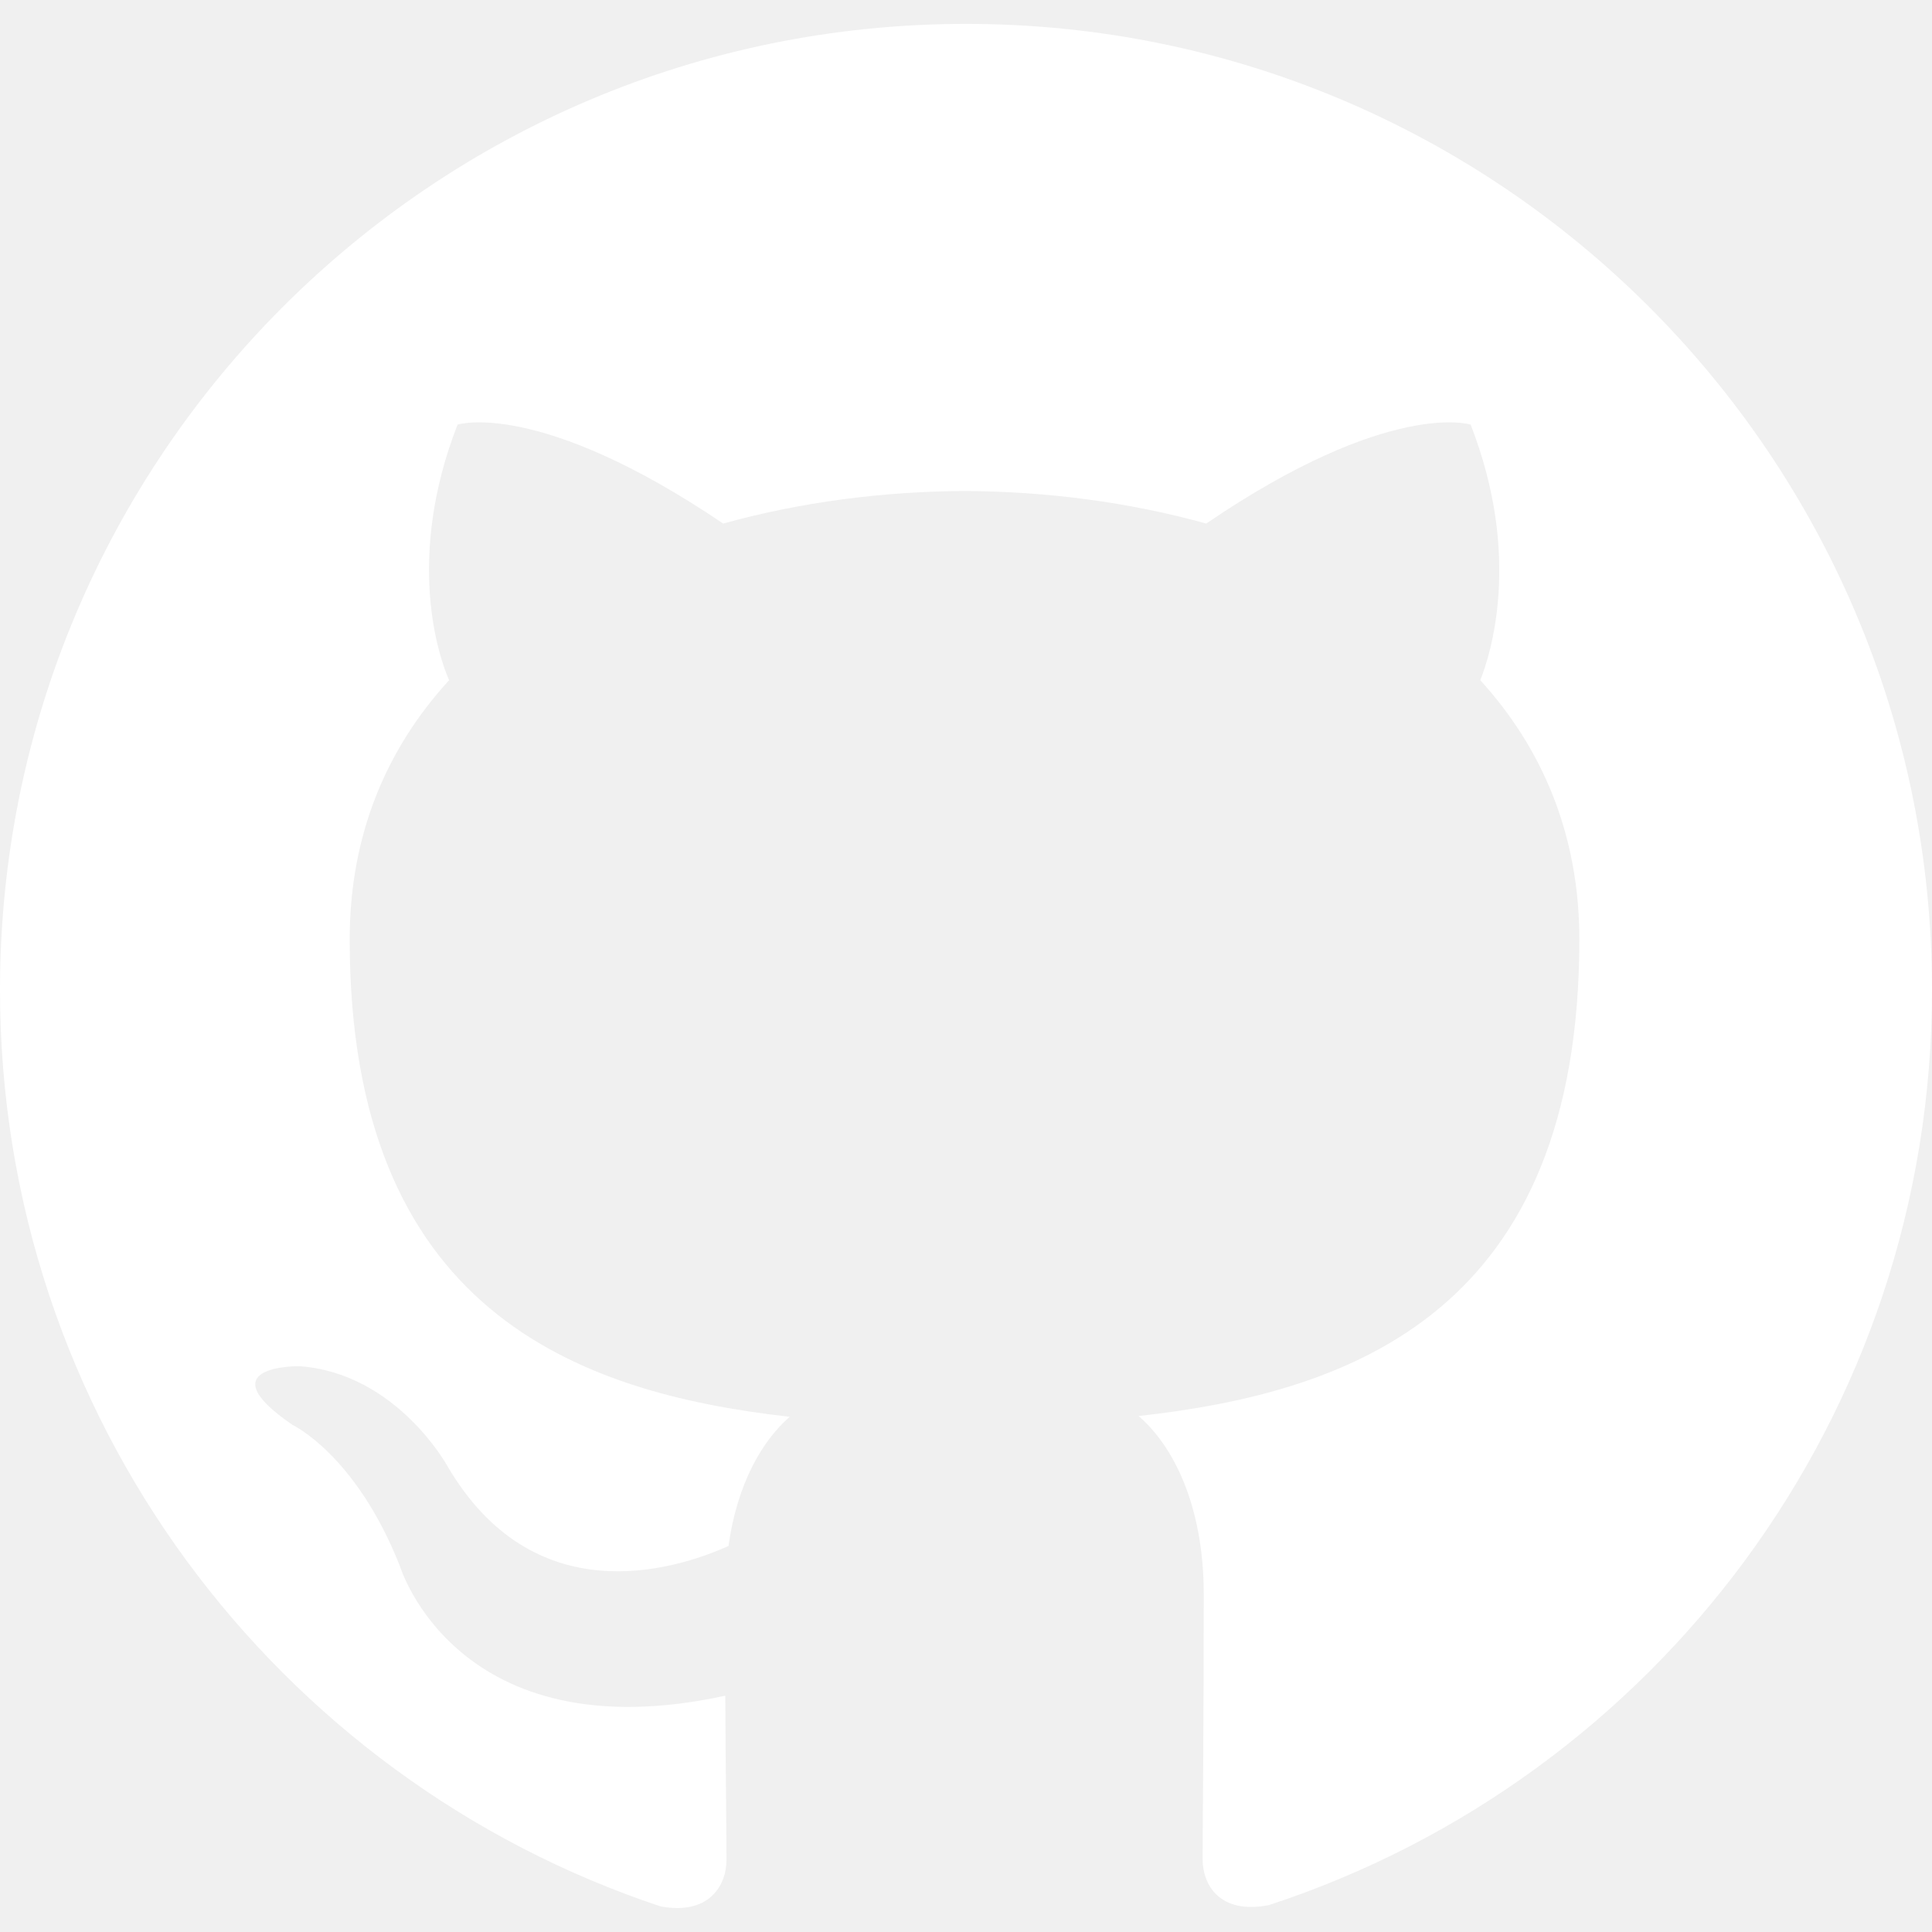
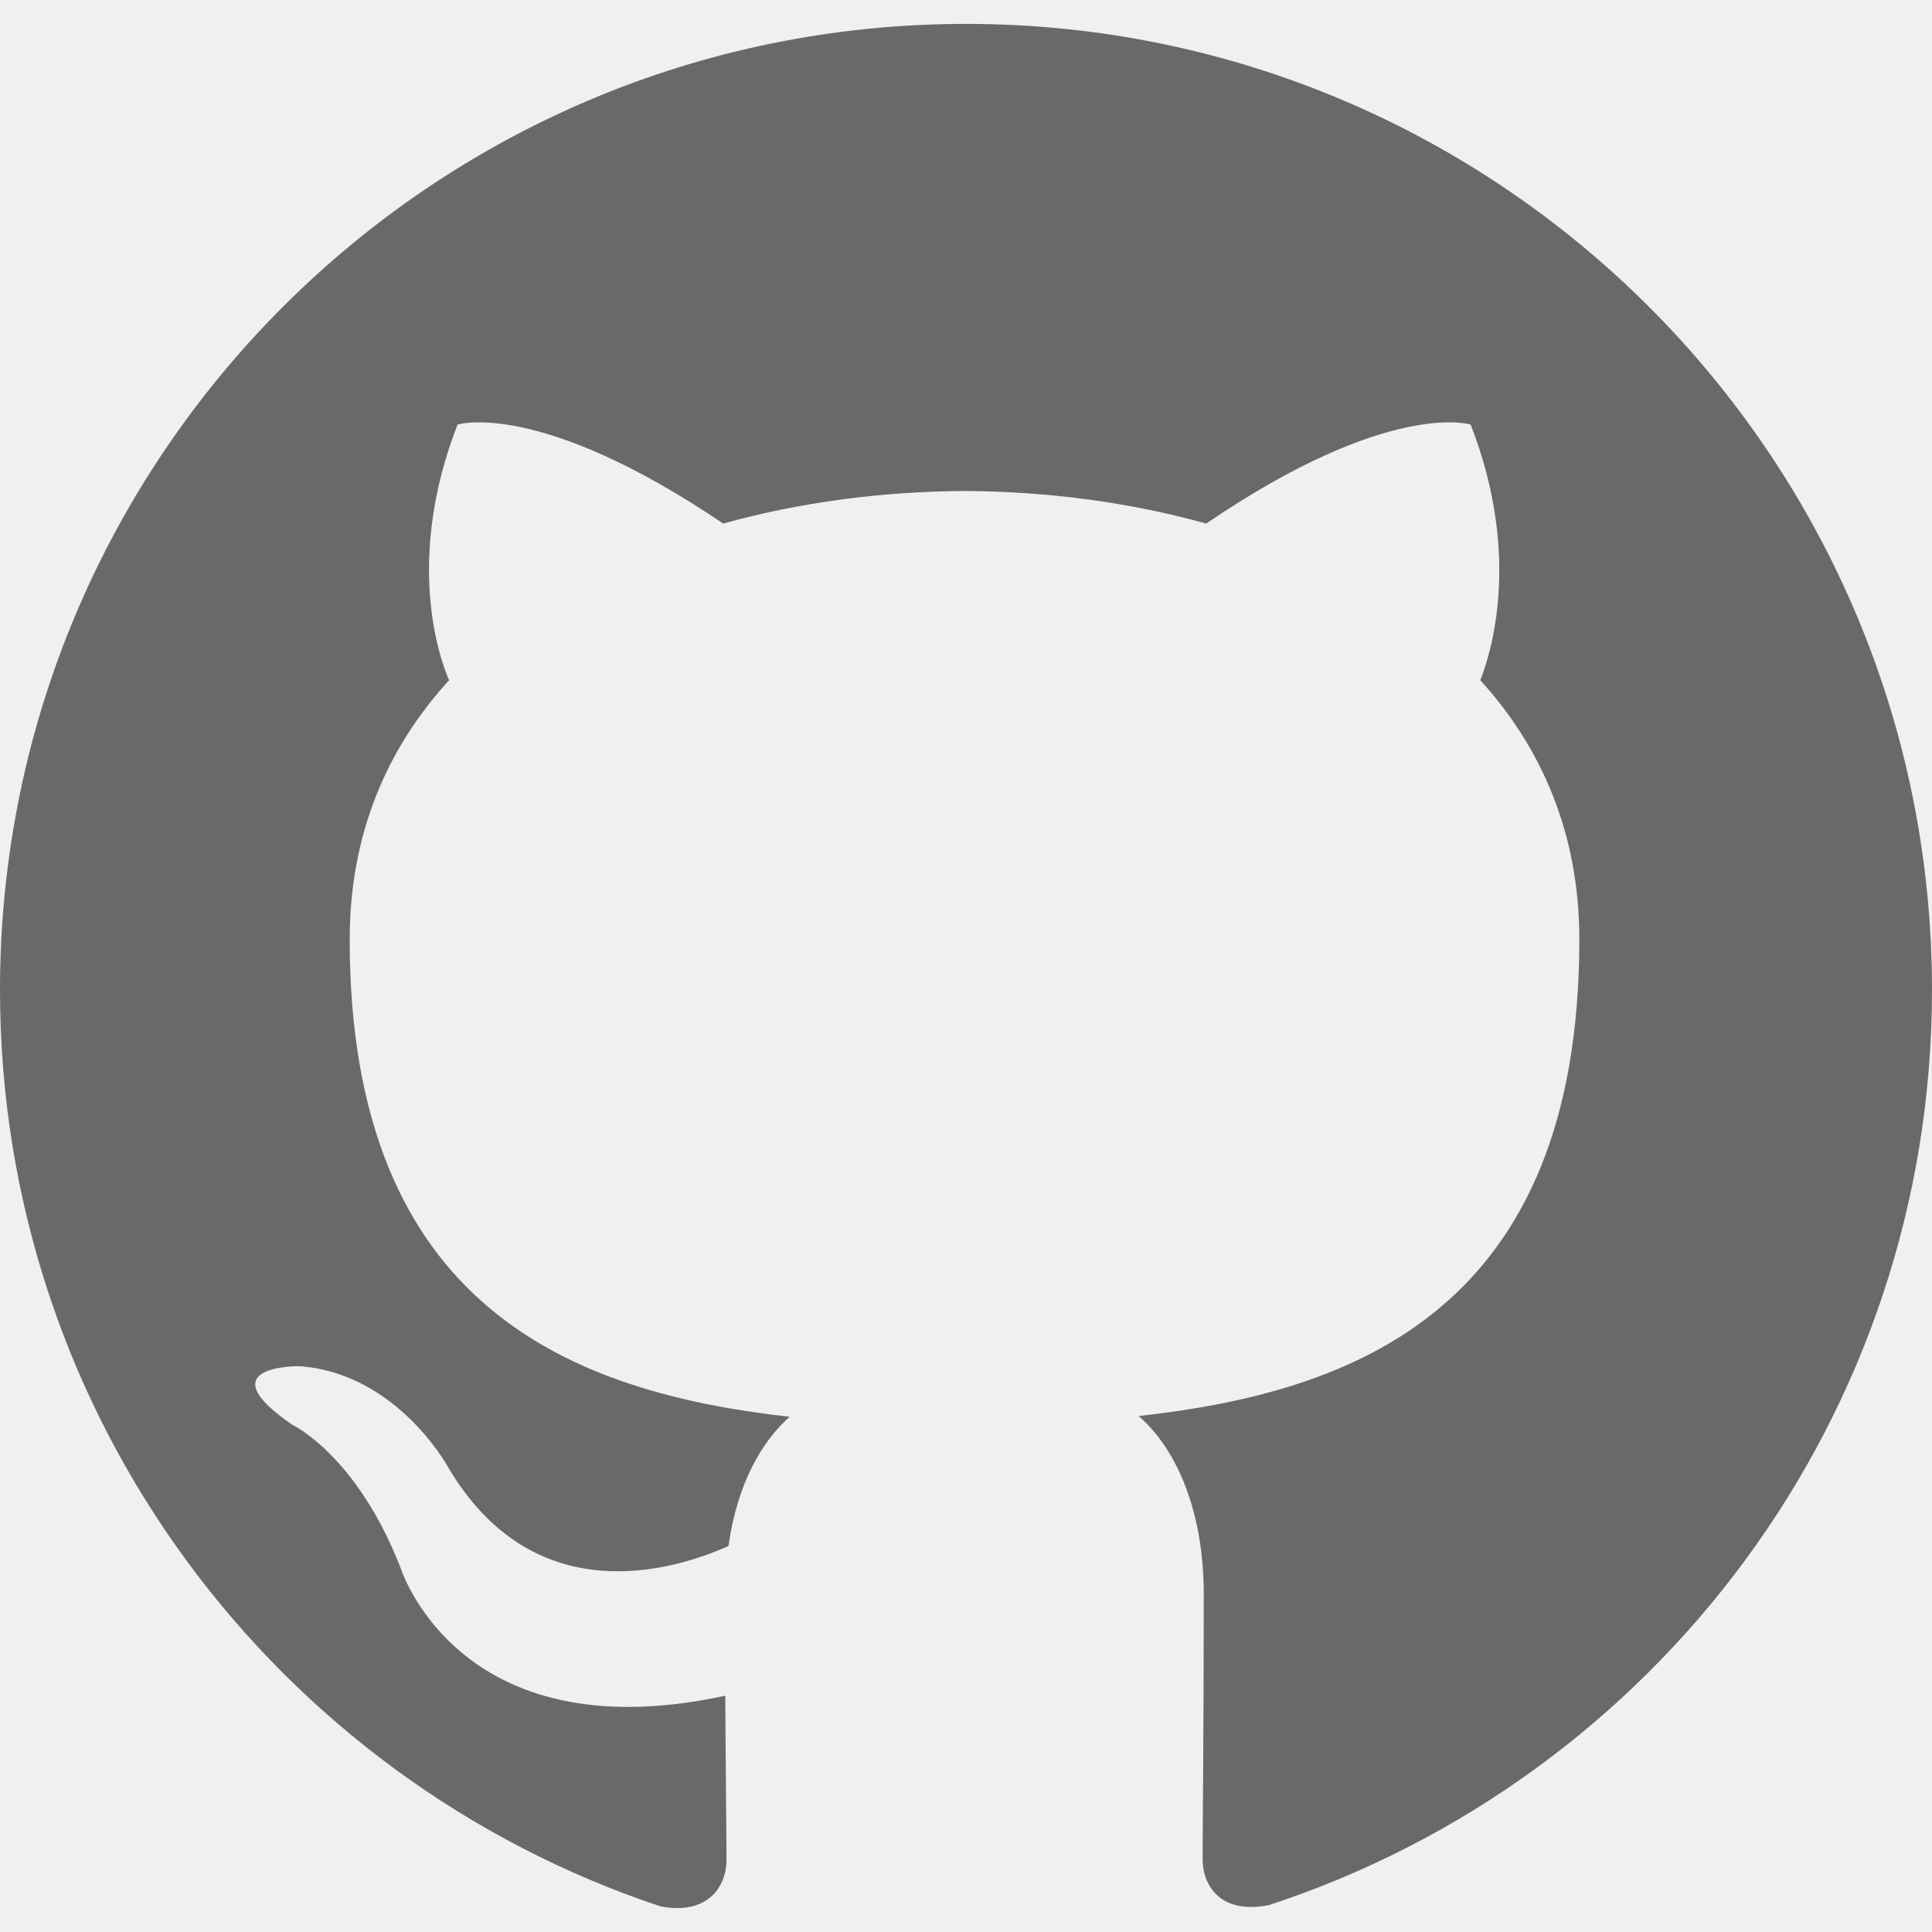
<svg xmlns="http://www.w3.org/2000/svg" width="30" height="30" viewBox="0 0 30 30" fill="none">
-   <path d="M15 0.371C6.713 0.371 0 7.088 0 15.371C0 22 4.298 27.621 10.256 29.602C11.006 29.744 11.281 29.28 11.281 28.881C11.281 28.525 11.269 27.581 11.262 26.331C7.09 27.236 6.21 24.319 6.21 24.319C5.527 22.587 4.541 22.125 4.541 22.125C3.183 21.195 4.646 21.214 4.646 21.214C6.152 21.319 6.944 22.759 6.944 22.759C8.281 25.052 10.455 24.39 11.312 24.006C11.447 23.036 11.834 22.375 12.262 22C8.931 21.625 5.43 20.335 5.43 14.588C5.43 12.95 6.011 11.613 6.974 10.562C6.805 10.184 6.299 8.659 7.105 6.593C7.105 6.593 8.361 6.19 11.23 8.13C12.43 7.796 13.705 7.631 14.98 7.624C16.255 7.631 17.53 7.796 18.73 8.13C21.58 6.19 22.836 6.593 22.836 6.593C23.642 8.659 23.136 10.184 22.986 10.562C23.942 11.613 24.524 12.95 24.524 14.588C24.524 20.35 21.017 21.619 17.68 21.988C18.205 22.438 18.692 23.358 18.692 24.762C18.692 26.77 18.674 28.383 18.674 28.87C18.674 29.264 18.936 29.733 19.705 29.582C25.706 27.615 30 21.99 30 15.371C30 7.088 23.284 0.371 15 0.371Z" fill="white" />
+   <path d="M15 0.371C6.713 0.371 0 7.088 0 15.371C0 22 4.298 27.621 10.256 29.602C11.006 29.744 11.281 29.28 11.281 28.881C11.281 28.525 11.269 27.581 11.262 26.331C7.09 27.236 6.21 24.319 6.21 24.319C5.527 22.587 4.541 22.125 4.541 22.125C3.183 21.195 4.646 21.214 4.646 21.214C6.152 21.319 6.944 22.759 6.944 22.759C8.281 25.052 10.455 24.39 11.312 24.006C11.447 23.036 11.834 22.375 12.262 22C8.931 21.625 5.43 20.335 5.43 14.588C5.43 12.95 6.011 11.613 6.974 10.562C6.805 10.184 6.299 8.659 7.105 6.593C7.105 6.593 8.361 6.19 11.23 8.13C12.43 7.796 13.705 7.631 14.98 7.624C16.255 7.631 17.53 7.796 18.73 8.13C21.58 6.19 22.836 6.593 22.836 6.593C23.642 8.659 23.136 10.184 22.986 10.562C23.942 11.613 24.524 12.95 24.524 14.588C24.524 20.35 21.017 21.619 17.68 21.988C18.205 22.438 18.692 23.358 18.692 24.762C18.692 26.77 18.674 28.383 18.674 28.87C18.674 29.264 18.936 29.733 19.705 29.582C25.706 27.615 30 21.99 30 15.371C30 7.088 23.284 0.371 15 0.371Z" fill="#696969" />
</svg>
